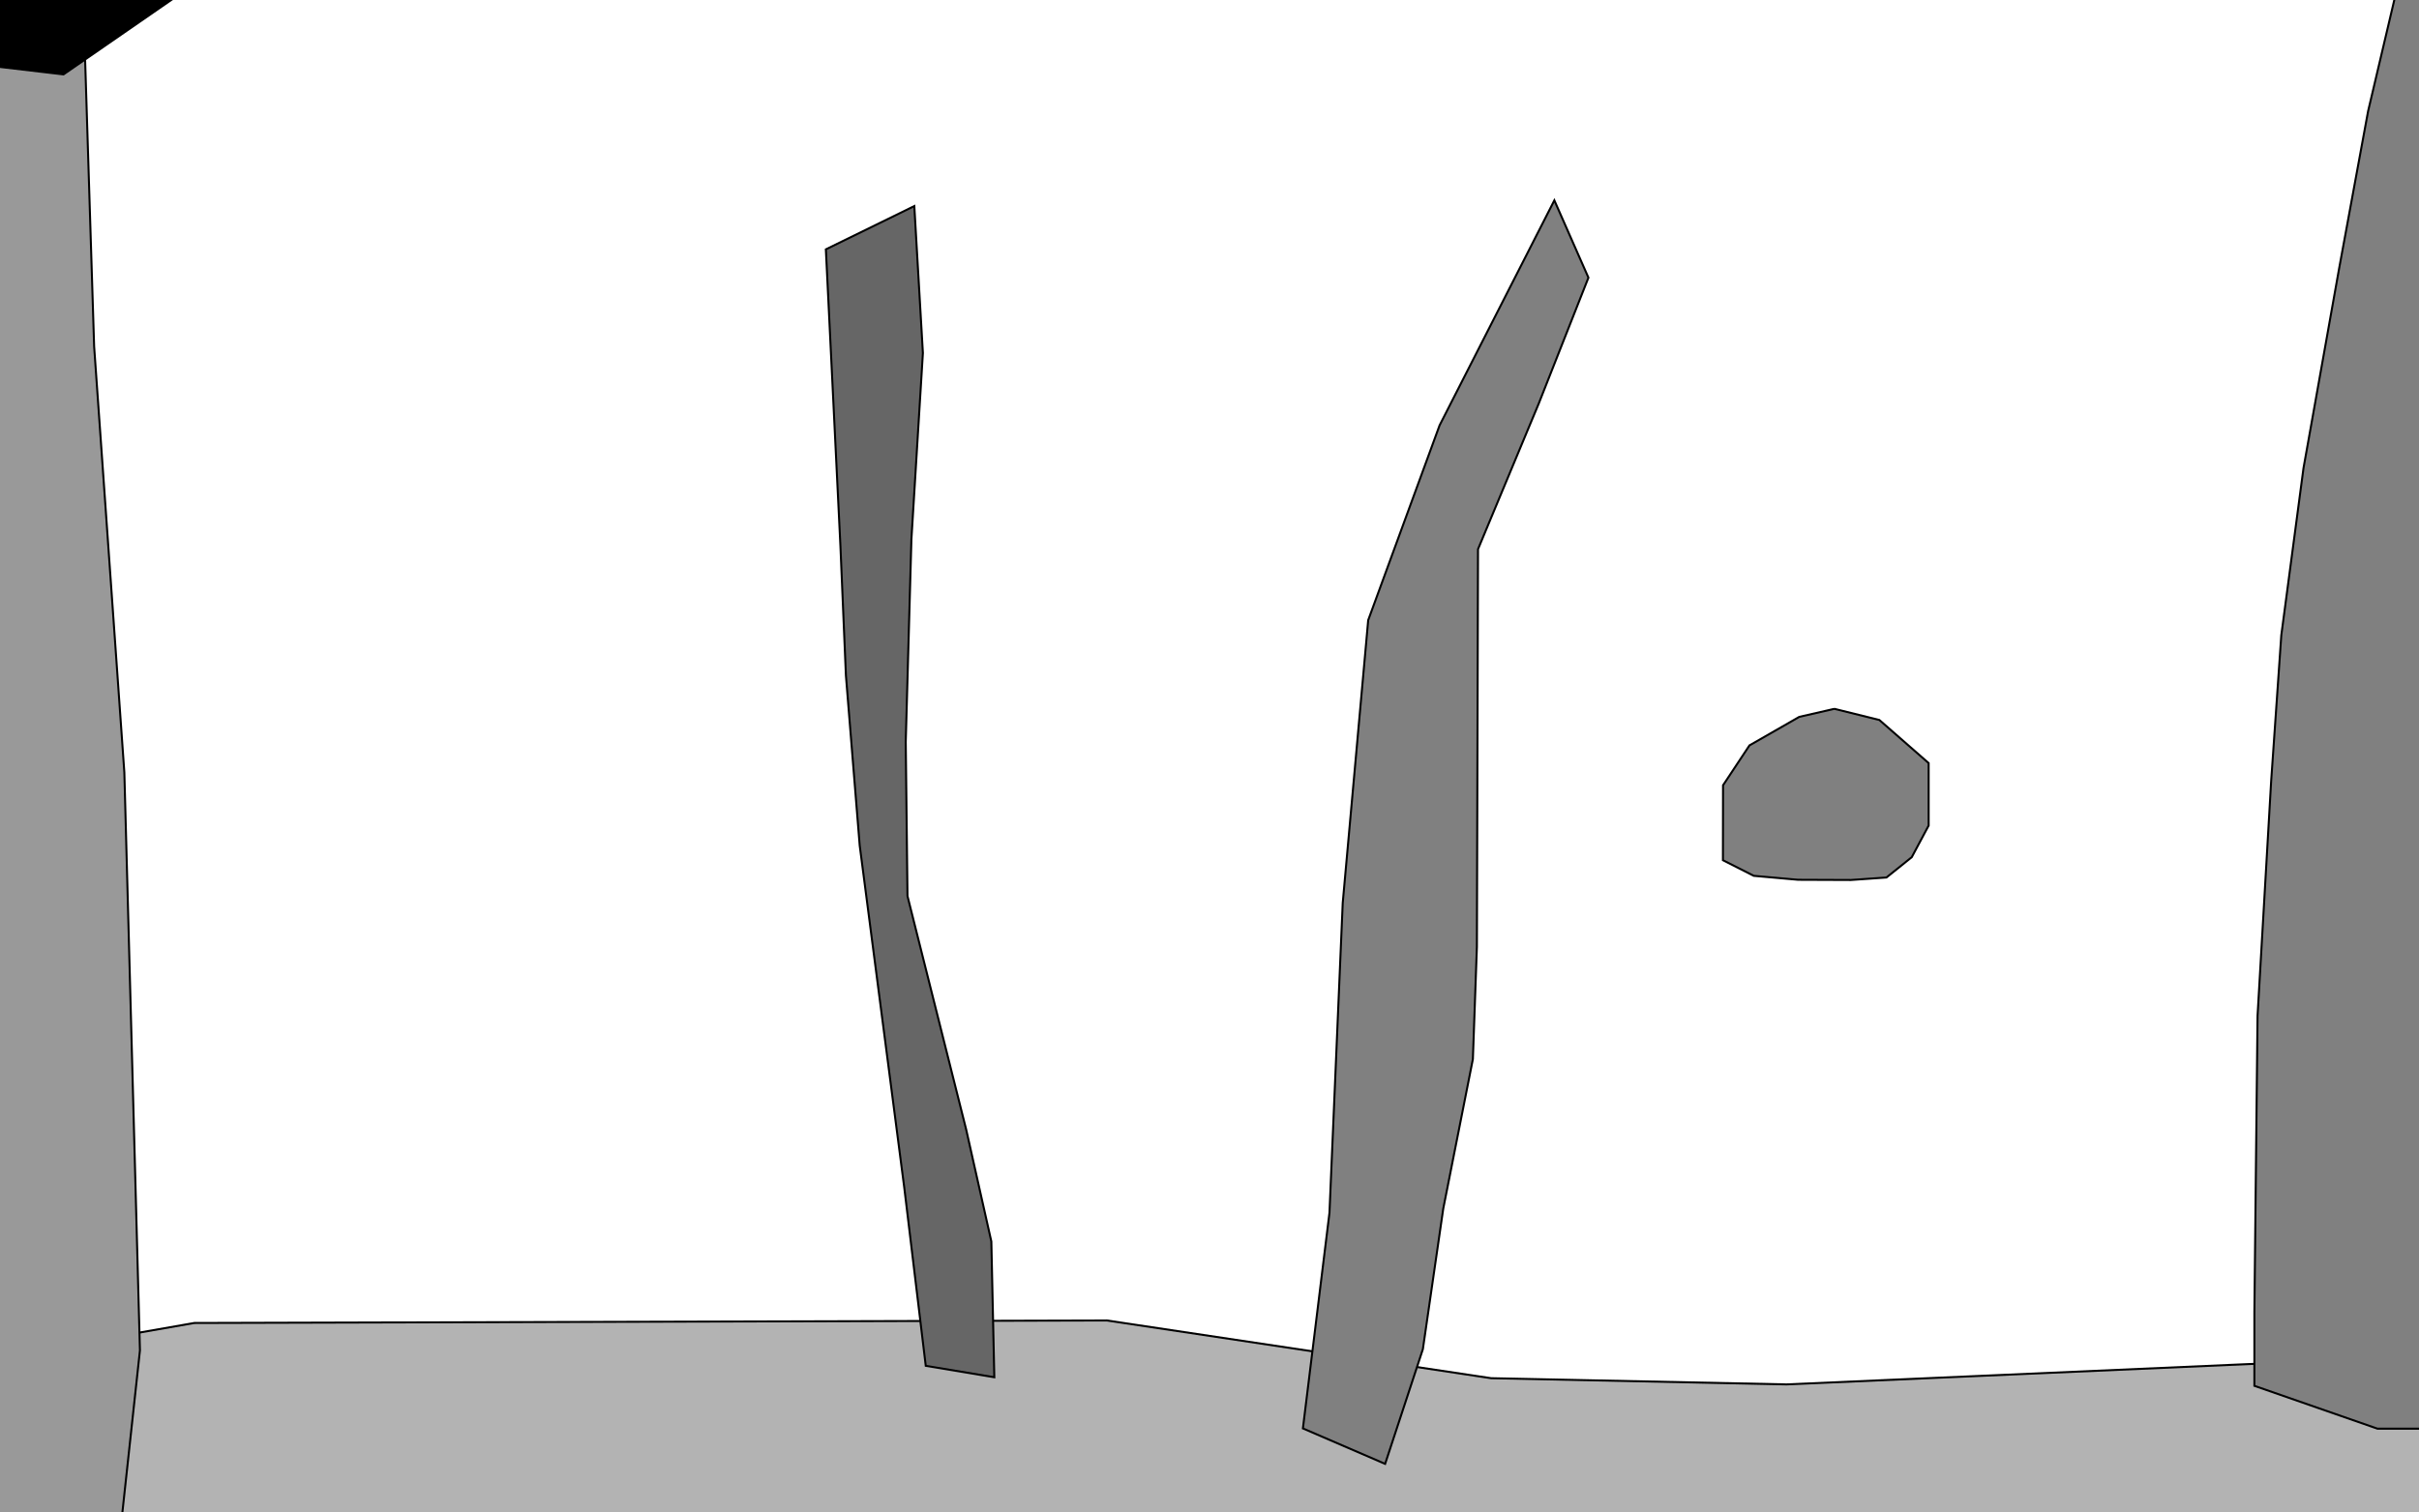
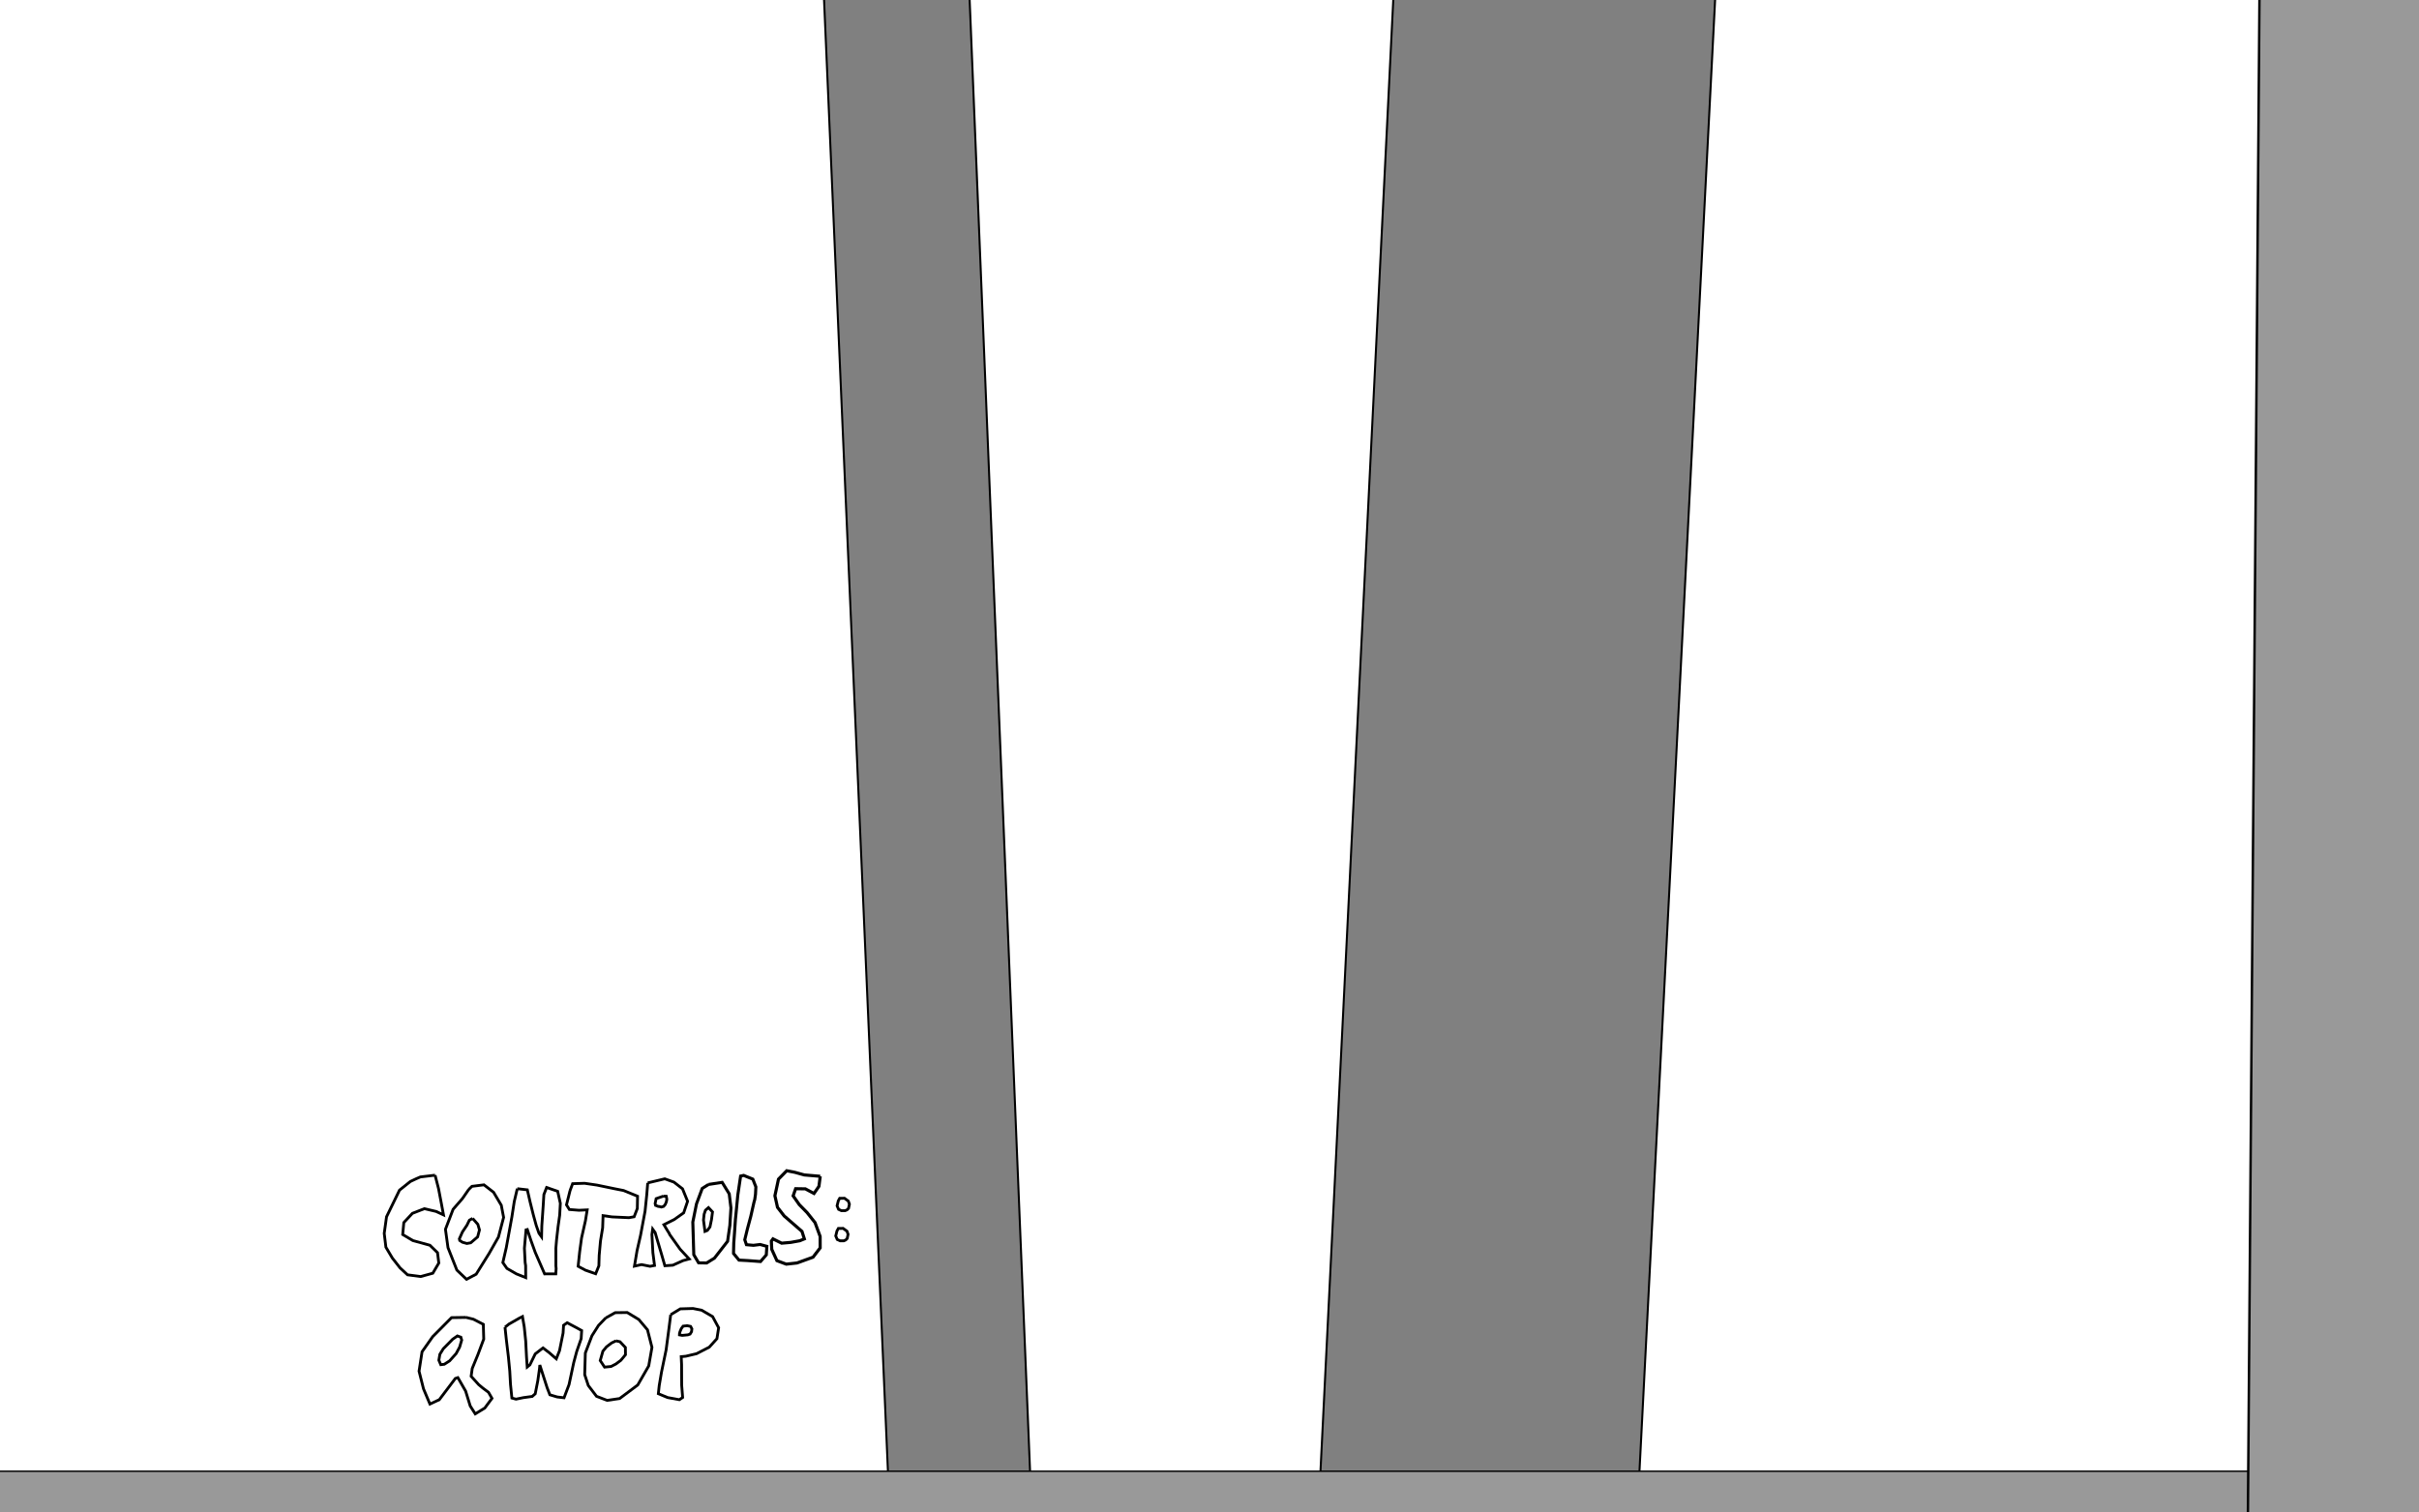
<svg xmlns="http://www.w3.org/2000/svg" width="320mm" height="200mm" viewBox="0 0 320 200" version="1.1" id="svg954">
  <defs id="defs948" />
  <g id="layer1" transform="translate(0,-97)">
-     <path style="fill:#b3b3b3;fill-rule:evenodd;stroke:#000000;stroke-width:0.265px;stroke-linecap:butt;stroke-linejoin:miter;stroke-opacity:1" d="m -13.229,278.857 38.932,-6.804 120.719,-0.333 50.833,7.639 39.075,0.822 64.31,-2.83 19.385,-0.384 h 23.177 l 2.268,15.875 -30.238,7.938 -43.845,13.229 -79.316,7.182 h -48.818 l -33.64,-11.717 -36.474,-1.889 -24.199,-1.135 -30.041,-3.024 -27.97,-1.512 -2.646,-20.033 z" id="path1522" />
-     <path style="fill:#999999;fill-rule:evenodd;stroke:#000000;stroke-width:0.265px;stroke-linecap:butt;stroke-linejoin:miter;stroke-opacity:1" d="m -6.426,87.979 -6.478,18.954 -5.054,34.096 -0.383,91.163 -5.093,65.563 18.83,6.806 20.714,-6.707 2.402,-22.174 -2.063,-76.484 -3.995,-56.341 -1.87,-59.412 z" id="path1524" />
-     <path style="fill:#808080;fill-rule:evenodd;stroke:#000000;stroke-width:0.265px;stroke-linecap:butt;stroke-linejoin:miter;stroke-opacity:1" d="m 319.39,85.711 -6.122,25.99 -3.815,20.712 -4.732,26.523 -2.936,22.107 -1.347,19.382 -1.796,30.98 -0.418,39.242 v 9.722 l 16.285,5.67 h 18.111 l 5.67,-14.46 -0.065,-151.81 -1.499,-20.26 0.051,-14.175 -17.387,0.378 z" id="path1526" />
-     <path style="fill:#666666;fill-rule:evenodd;stroke:#000000;stroke-width:0.265px;stroke-linecap:butt;stroke-linejoin:miter;stroke-opacity:1" d="m 122.464,277.723 -2.849,-23.631 -5.889,-45.217 -1.823,-22.488 -0.729,-17.186 -1.924,-39.209 11.701,-5.727 1.136,19.45 -1.52,24.652 -0.75,26.791 0.231,20.4 7.756,30.859 3.338,14.851 0.392,17.966 z" id="path1528" />
-     <path style="fill:#808080;fill-rule:evenodd;stroke:#000000;stroke-width:0.265px;stroke-linecap:butt;stroke-linejoin:miter;stroke-opacity:1" d="m 205.619,123.509 -15.181,29.767 -9.445,25.784 -3.369,37.416 -1.754,40.998 -3.514,28.531 10.877,4.691 4.994,-15.177 2.698,-18.6 3.917,-19.774 0.531,-14.864 0.147,-52.609 8.02,-19.237 6.588,-16.697 z" id="path1530" />
-     <path style="fill:#000000;fill-rule:evenodd;stroke:#000000;stroke-width:0.265px;stroke-linecap:butt;stroke-linejoin:miter;stroke-opacity:1" d="M -23.435,103.098 8.399,106.847 57.324,73.036 92.523,55.44 150.333,36.677 l 37.877,5.84 42.376,12.584 28.749,20.985 39.4,17.406 37.285,2.047 L 335.028,76.553 253.131,15.948 207.392,-5.298 169.962,4.24 122.896,29.189 82.162,36.992 31.688,37.772 4.581,56.94 -21.521,96.758 Z" id="path1532" />
-     <path style="fill:#808080;fill-rule:evenodd;stroke:#000000;stroke-width:0.265px;stroke-linecap:butt;stroke-linejoin:miter;stroke-opacity:1" d="m 242.661,190.789 -4.645,1.066 -6.585,3.772 -3.497,5.279 -0.014,9.916 4.08,2.065 5.862,0.523 6.982,0.028 4.707,-0.329 3.349,-2.689 2.233,-4.182 v -8.267 l -6.522,-5.708 -5.951,-1.474 z" id="path1534" />
+     <path style="fill:#cccccc;fill-rule:evenodd;stroke:#000000;stroke-width:0.265px;stroke-linecap:butt;stroke-linejoin:miter;stroke-opacity:1" d="m 782.108,-177.133 4.233,297.392 61.383,19.05 1.058,-317.5 z" id="path1893" />
+     <path style="fill:#999999;fill-rule:evenodd;stroke:#000000;stroke-width:0.265px;stroke-linecap:butt;stroke-linejoin:miter;stroke-opacity:1" d="m 496.812,-206.177 375.255,8.935 6.35,34.925 -388.408,-2.117 z" id="path1889" />
+     <path style="fill:#b3b3b3;fill-rule:evenodd;stroke:#000000;stroke-width:0.213px;stroke-linecap:butt;stroke-linejoin:miter;stroke-opacity:1" d="M 412.145,-188.185 397.911,35.847 457.843,38.744 447.355,-172.735 Z" id="path1870" />
+     <path style="fill:#999999;fill-rule:evenodd;stroke:#000000;stroke-width:0.265px;stroke-linecap:butt;stroke-linejoin:miter;stroke-opacity:1" d="M 453.485,98.458 857.25,114.967 l 11.642,76.2 -439.208,-20.108 z" id="path1887" />
+     <path style="fill:#999999;fill-rule:evenodd;stroke:#000000;stroke-width:0.657px;stroke-linecap:butt;stroke-linejoin:miter;stroke-opacity:1" d="M 391.429,432.859 393.619,120.611 453.485,98.458 443.294,440.207 Z" id="path1868" />
+     <path style="fill:#808080;fill-rule:evenodd;stroke:#000000;stroke-width:0.427px;stroke-linecap:butt;stroke-linejoin:miter;stroke-opacity:1" d="m 112.09,-184.783 0.163,81.263 192.426,-43.424 7.144,-38.365 z" id="path1856" />
+     <path style="fill:none;fill-rule:evenodd;stroke:#000000;stroke-width:0.37px;stroke-linecap:butt;stroke-linejoin:miter;stroke-opacity:1" d="m 57.555,252.498 0.452,1.758 0.373,1.951 0.288,1.543 -0.984,-0.458 -1.548,-0.362 -1.579,0.616 -1.138,1.221 -0.147,1.583 1.34,0.797 2.259,0.623 1.009,0.985 0.168,1.368 -0.794,1.345 -1.599,0.439 -1.743,-0.226 -0.994,-0.921 -1.017,-1.3 -0.852,-1.433 -0.221,-1.831 0.306,-2.195 1.717,-3.524 1.433,-1.145 0.791,-0.371 0.539,-0.231 1.937,-0.233" id="path1621" />
+     <path style="fill:none;fill-rule:evenodd;stroke:#000000;stroke-width:0.37px;stroke-linecap:butt;stroke-linejoin:miter;stroke-opacity:1" d="m 62.008,254.385 -0.831,1.203 -1.239,1.426 -1.011,2.642 0.335,2.43 1.175,2.968 1.279,1.221 1.273,-0.676 1.715,-2.75 1.234,-2.168 0.683,-2.599 -0.307,-1.608 -1.023,-1.716 -1.267,-0.983 -1.593,0.198 -0.423,0.413" id="path1623" />
+     <path style="fill:none;fill-rule:evenodd;stroke:#000000;stroke-width:0.37px;stroke-linecap:butt;stroke-linejoin:miter;stroke-opacity:1" d="m 68.43,254.283 -0.399,1.696 -0.319,2.064 -0.738,4.041 -0.455,1.977 0.542,0.774 1.241,0.716 1.243,0.498 -0.012,-1.582 -0.064,-0.414 -0.096,-1.891 0.214,-2.43 0.171,-0.045 0.471,1.428 0.575,1.595 0.838,1.923 0.404,0.925 0.583,-0.006 h 0.896 l 0.043,-0.709 -0.033,-0.345 -0.002,-2.324 0.092,-1.122 0.199,-1.746 0.214,-1.509 0.087,-1.576 -0.353,-1.592 -1.462,-0.503 -0.363,0.936 -0.093,1.529 -0.178,2.601 -0.035,1.466 -0.345,-0.483 -0.358,-1.021 -0.379,-1.376 -0.439,-1.759 -0.362,-1.581 -1.327,-0.154" id="path1627" />
+     <path style="fill:none;fill-rule:evenodd;stroke:#000000;stroke-width:0.37px;stroke-linecap:butt;stroke-linejoin:miter;stroke-opacity:1" d="m 75.409,254.538 -0.471,1.887 0.385,0.614 1.271,0.1 1.084,-0.051 -0.236,1.453 -0.51,2.262 -0.246,1.793 -0.207,1.957 0.964,0.514 1.354,0.474 0.425,-1.047 0.041,-1.376 0.171,-1.901 0.288,-1.759 0.055,-1.606 1.188,0.166 2.234,0.102 0.688,-0.121 0.421,-1.091 0.032,-1.626 -1.844,-0.755 -1.179,-0.232 -2.349,-0.487 -1.633,-0.238 -1.584,0.051 -0.342,0.918" id="path1629" />
+     <path style="fill:none;fill-rule:evenodd;stroke:#000000;stroke-width:0.37px;stroke-linecap:butt;stroke-linejoin:miter;stroke-opacity:1" d="m 85.685,253.518 -0.127,1.568 -0.225,2.18 -0.599,3.2 -0.463,2.026 -0.342,2.04 0.934,-0.204 1.133,0.226 0.589,-0.112 -0.217,-1.695 -0.127,-2.397 0.098,-0.716 0.33,0.461 0.333,1.144 0.523,1.762 0.428,1.479 1.054,-0.072 1.354,-0.608 0.808,-0.217 -1.19,-1.281 -1.378,-1.934 -0.099,-0.218 -0.13,-0.194 -0.549,-0.91 1.372,-0.685 1.248,-0.886 0.517,-1.525 -0.67,-1.645 -1.137,-0.889 -1.213,-0.437 -2.255,0.539" id="path1631" />
+     <path style="fill:none;fill-rule:evenodd;stroke:#000000;stroke-width:0.402px;stroke-linecap:butt;stroke-linejoin:miter;stroke-opacity:1" d="m 93.734,253.721 -0.838,0.531 -0.758,2.036 -0.488,2.414 0.128,4.316 0.636,1.078 1.062,0.018 1.036,-0.641 1.738,-2.229 0.302,-2.113 0.142,-2.303 -0.228,-1.864 -0.936,-1.516 -1.798,0.274" id="path1635" />
+     <path style="fill:none;fill-rule:evenodd;stroke:#000000;stroke-width:0.404px;stroke-linecap:butt;stroke-linejoin:miter;stroke-opacity:1" d="m 97.973,252.613 -0.371,2.507 -0.236,2.449 -0.078,0.757 -0.128,1.884 -0.094,1.277 -0.032,1.367 0.726,0.881 1.148,0.061 0.81,0.06 0.889,0.067 0.765,-0.884 0.07,-1.128 -0.885,-0.243 -0.892,0.11 -0.92,-0.083 -0.222,-0.654 0.347,-1.427 0.452,-1.685 0.428,-1.884 0.093,-0.323 0.101,-0.71 0.047,-0.966 -0.402,-1.029 -0.93,-0.375 -0.278,-0.117 z" id="path1637" />
+     <path style="fill:none;fill-rule:evenodd;stroke:#000000;stroke-width:0.412px;stroke-linecap:butt;stroke-linejoin:miter;stroke-opacity:1" d="m 108.505,252.644 -0.171,1.327 -0.651,0.946 -1.142,-0.61 -1.29,-0.02 -0.329,0.947 0.809,1.157 1.039,1.059 1.05,1.325 0.671,1.823 0.006,1.517 -0.944,1.232 -2.115,0.765 -1.427,0.157 -1.235,-0.461 -0.682,-1.495 -0.056,-1.084 0.216,-0.304 1.147,0.569 1.206,-0.105 1.189,-0.216 0.61,-0.248 -0.316,-0.99 -2.351,-2.04 -0.886,-1.142 -0.343,-1.537 0.472,-2.193 1.09,-1.115 1.074,0.209 1.247,0.347 2.112,0.18" id="path1639" />
+     <path style="fill:none;fill-rule:evenodd;stroke:#000000;stroke-width:0.37px;stroke-linecap:butt;stroke-linejoin:miter;stroke-opacity:1" d="m 61.658,271.316 -1.923,0.031 -2.496,2.516 -1.407,2.001 -0.397,2.568 0.588,2.331 0.851,2.018 1.241,-0.581 2.121,-2.807 0.335,-0.109 1.025,1.783 0.607,1.967 0.666,1.046 1.26,-0.77 0.953,-1.283 -0.46,-0.802 -0.771,-0.577 -0.53,-0.442 -0.997,-1.102 0.146,-1.035 0.754,-1.837 0.767,-2.047 -0.054,-1.951 -1.311,-0.679 -0.968,-0.238" id="path1656" />
+     <path style="fill:none;fill-rule:evenodd;stroke:#000000;stroke-width:0.37px;stroke-linecap:butt;stroke-linejoin:miter;stroke-opacity:1" d="m 66.805,272.614 0.167,1.568 0.286,2.398 0.176,1.837 0.099,1.768 0.182,1.803 0.545,0.144 0.975,-0.2 1.17,-0.16 0.399,-0.35 0.337,-1.71 0.221,-1.564 0.051,-0.531 0.452,1.413 0.512,1.588 0.363,0.937 0.969,0.288 0.907,0.107 0.66,-1.742 0.62,-2.908 0.393,-1.467 0.592,-1.709 0.065,-1.068 -0.602,-0.335 -1.317,-0.699 -0.476,0.338 -0.062,1.026 -0.472,2.33 -0.428,1.08 -0.927,-0.808 -0.829,-0.634 -1.029,0.793 -0.702,1.438 -0.359,0.293 -0.09,-1.298 -0.109,-2.127 -0.193,-1.875 -0.235,-1.374 -0.382,0.191 -1.35,0.774 -0.024,0.006 -0.553,0.439" id="path1658" />
+     <path style="fill:none;fill-rule:evenodd;stroke:#000000;stroke-width:0.37px;stroke-linecap:butt;stroke-linejoin:miter;stroke-opacity:1" d="m 80.126,271.388 -0.951,0.99 -0.871,1.367 -0.872,2.278 -0.084,2.865 0.477,1.442 1.087,1.425 1.403,0.54 1.655,-0.245 2.394,-1.792 1.453,-2.524 0.428,-2.456 -0.592,-2.323 -1.147,-1.361 -1.529,-0.925 -1.598,0.02 -1.253,0.699" id="path1660" />
+     <path style="fill:none;fill-rule:evenodd;stroke:#000000;stroke-width:0.37px;stroke-linecap:butt;stroke-linejoin:miter;stroke-opacity:1" d="m 88.724,270.955 -0.23,1.82 -0.375,2.831 -0.612,2.955 -0.3,1.768 -0.118,1.082 1.225,0.509 1.554,0.285 0.436,-0.294 -0.128,-1.635 -0.011,-2.687 -0.048,-1.081 0.605,-0.055 1.424,-0.337 1.682,-0.865 1.012,-1.121 0.226,-1.443 -0.801,-1.481 -1.45,-0.845 -1.134,-0.224 -1.686,0.048 -1.271,0.771" id="path1662" />
+     <path style="fill:none;fill-rule:evenodd;stroke:#000000;stroke-width:0.37px;stroke-linecap:butt;stroke-linejoin:miter;stroke-opacity:1" d="m 62.52,258.217 -0.426,0.237 -0.327,0.666 -0.59,0.881 -0.409,0.915 0.048,0.221 0.364,0.236 0.583,0.161 0.508,-0.092 0.912,-0.778 0.244,-0.924 -0.213,-0.736 -0.694,-0.787" id="path1668" />
+     <path style="fill:none;fill-rule:evenodd;stroke:#000000;stroke-width:0.37px;stroke-linecap:butt;stroke-linejoin:miter;stroke-opacity:1" d="m 60.901,273.912 -0.394,-0.145 -0.626,0.436 -1.234,1.252 -0.458,0.737 -0.135,0.788 0.253,0.592 0.473,-0.058 0.694,-0.446 0.865,-0.962 0.466,-0.865 0.272,-0.926 -0.115,-0.387 -0.06,-0.018" id="path1670" />
+     <path style="fill:none;fill-rule:evenodd;stroke:#000000;stroke-width:0.37px;stroke-linecap:butt;stroke-linejoin:miter;stroke-opacity:1" d="m 81.488,274.417 -0.586,0.281 -0.678,0.517 -0.468,0.57 -0.353,1.238 0.575,0.872 0.859,-0.087 0.638,-0.328 0.658,-0.49 0.608,-0.737 -0.01,-0.959 -0.713,-0.758 -0.531,-0.118 z" id="path1672" />
+     <path style="fill:none;fill-rule:evenodd;stroke:#000000;stroke-width:0.37px;stroke-linecap:butt;stroke-linejoin:miter;stroke-opacity:1" d="m 87.755,255.271 -0.956,0.329 -0.134,0.644 0.061,0.252 0.08,0.025 0.265,0.112 0.093,1.6e-4 0.334,0.079 0.294,-0.086 0.207,-0.242 0.15,-0.357 0.063,-0.342 -0.076,-0.401 -0.381,-0.014" id="path1674" />
+     <path style="fill:none;fill-rule:evenodd;stroke:#000000;stroke-width:0.37px;stroke-linecap:butt;stroke-linejoin:miter;stroke-opacity:1" d="m 90.677,272.435 -0.312,0.037 -0.239,0.324 -0.182,0.434 -0.058,0.248 -0.003,0.15 0.367,0.066 0.749,-0.072 0.288,-0.101 0.195,-0.319 0.045,-0.376 -0.174,-0.322 -0.443,-0.09 -0.233,0.019" id="path1676" />
+     <path style="fill:none;fill-rule:evenodd;stroke:#000000;stroke-width:0.37px;stroke-linecap:butt;stroke-linejoin:miter;stroke-opacity:1" d="m 93.72,256.785 -0.399,0.351 -0.175,0.528 -0.084,0.771 0.198,1.5 0.32,-0.13 0.34,-0.467 0.202,-0.97 0.133,-1.013 -0.535,-0.57 z" id="path1678" />
+     <path style="fill:none;fill-rule:evenodd;stroke:#000000;stroke-width:0.37px;stroke-linecap:butt;stroke-linejoin:miter;stroke-opacity:1" d="m 111.428,255.558 -0.346,-0.003 -0.19,0.34 -0.158,0.658 0.198,0.464 0.376,0.177 0.491,5.3e-4 0.256,-0.114 0.196,-0.196 0.114,-0.552 -0.143,-0.41 -0.519,-0.379 -0.273,0.015 z" id="path1693" />
+     <path style="fill:none;fill-rule:evenodd;stroke:#000000;stroke-width:0.37px;stroke-linecap:butt;stroke-linejoin:miter;stroke-opacity:1" d="m 111.251,259.545 -0.346,-0.003 -0.19,0.34 -0.158,0.658 0.198,0.464 0.376,0.177 0.491,5.3e-4 0.256,-0.114 0.196,-0.196 0.114,-0.552 -0.143,-0.41 -0.519,-0.379 -0.273,0.015 z" id="path1693-0" />
+     <path style="fill:#808080;fill-rule:evenodd;stroke:#000000;stroke-width:0.265px;stroke-linecap:butt;stroke-linejoin:miter;stroke-opacity:1" d="m 117.599,294.862 18.709,-2.138 -14.967,-364.556 -17.64,46.505 z" id="path1749" />
+     <path style="font-style:normal;font-weight:normal;font-size:40px;line-height:125%;font-family:sans-serif;letter-spacing:0px;word-spacing:0px;fill:#000000;fill-opacity:1;stroke:none;stroke-width:0.265px;stroke-linecap:butt;stroke-linejoin:miter;stroke-opacity:1" id="path1791" d="m 242.412,-149.513 h 1.555 l 1.969,5.25 1.979,-5.25 h 1.555 v 7.715 h -1.018 v -6.775 l -1.99,5.292 h -1.049 l -1.99,-5.292 v 6.775 h -1.013 z m -5.199,0.708 -1.809,0.848 -0.667,2.31 0.667,2.305 1.809,0.847 1.798,-0.847 0.667,-2.305 -0.667,-2.31 z m 0,-0.847 2.594,1.09 0.972,2.915 -0.972,2.915 -2.594,1.085 -2.604,-1.085 -0.972,-2.915 0.972,-2.915 z m -4.754,0.734 v 1.101 l -1.127,-0.734 -1.266,-0.243 -2.026,0.811 -0.703,2.336 0.703,2.336 2.026,0.806 1.266,-0.243 1.127,-0.734 v 1.09 l -1.163,0.558 -1.292,0.186 -2.76,-1.07 -1.008,-2.93 1.008,-2.93 2.76,-1.075 1.302,0.186 z m -9.054,5.808 h 1.09 v 1.313 h -1.09 z m -6.79,-6.403 h 4.878 v 0.878 h -3.834 v 2.284 h 3.674 v 0.878 h -3.674 v 2.796 h 3.927 v 0.878 h -4.971 z m -1.623,0.594 v 1.101 l -1.127,-0.734 -1.266,-0.243 -2.026,0.811 -0.703,2.336 0.703,2.336 2.026,0.806 1.266,-0.243 1.127,-0.734 v 1.09 l -1.163,0.558 -1.292,0.186 -2.76,-1.07 -1.008,-2.93 1.008,-2.93 2.76,-1.075 1.302,0.186 z m -13.694,-0.594 h 1.406 l 3.421,6.454 v -6.454 h 1.013 v 7.715 h -1.406 l -3.421,-6.454 v 6.454 h -1.013 z m -4.656,1.028 -1.416,3.84 h 2.837 z m -0.589,-1.028 h 1.183 l 2.94,7.715 h -1.085 l -0.703,-1.979 h -3.478 l -0.703,1.979 h -1.101 z m -8.129,0 h 1.044 v 6.837 h 3.757 v 0.878 h -4.801 z m -7.917,0 h 1.406 l 3.421,6.454 v -6.454 h 1.013 v 7.715 h -1.406 l -3.421,-6.454 v 6.454 h -1.013 z m -6.697,0 h 4.878 v 0.878 h -3.834 v 2.284 h 3.674 v 0.878 h -3.674 v 2.796 h 3.927 v 0.878 h -4.971 z m -5.343,0.858 v 2.899 h 1.313 l 1.127,-0.377 0.398,-1.075 -0.398,-1.07 -1.127,-0.377 z m -1.044,-0.858 h 2.356 l 1.959,0.589 0.667,1.716 -0.667,1.726 -1.959,0.584 h -1.313 v 3.101 h -1.044 z m -5.343,0.858 v 2.899 h 1.313 l 1.127,-0.377 0.398,-1.075 -0.398,-1.07 -1.127,-0.377 z m -1.044,-0.858 h 2.356 l 1.959,0.589 0.667,1.716 -0.667,1.726 -1.959,0.584 h -1.313 v 3.101 h -1.044 z m -4.656,1.028 -1.416,3.84 h 2.837 z m -0.589,-1.028 h 1.183 l 2.94,7.715 h -1.085 l -0.703,-1.979 h -3.478 l -0.703,1.979 h -1.101 z m -9.948,0 h 1.044 v 3.163 h 3.793 v -3.163 h 1.044 v 7.715 h -1.044 v -3.674 h -3.793 v 3.674 h -1.044 z" />
+     <path style="fill:#666666;fill-rule:evenodd;stroke:#000000;stroke-width:0.265px;stroke-linecap:butt;stroke-linejoin:miter;stroke-opacity:1" d="m 236.712,-94.197 97.072,9.826 6.471,31.327 -111.39,-2.117 z" id="path1858" />
+     <path style="fill:#808080;fill-rule:evenodd;stroke:#000000;stroke-width:0.265px;stroke-linecap:butt;stroke-linejoin:miter;stroke-opacity:1" d="M 174.411,297.113 191.517,-48.733 236.712,-94.197 216.105,306.735 Z" id="path1717" />
+     <path style="fill:#808080;fill-rule:evenodd;stroke:#000000;stroke-width:0.265px;stroke-linecap:butt;stroke-linejoin:miter;stroke-opacity:1" d="M 153.947,-124.217 94.613,3.004 10.691,-103.904 101.028,-171.791 Z" id="path1753" />
+     <path style="fill:#999999;fill-rule:evenodd;stroke:#000000;stroke-width:0.194px;stroke-linecap:butt;stroke-linejoin:miter;stroke-opacity:1" d="m -21.733,291.671 1.644,52.066 359.059,-3.694 -4.137,-48.372 z" id="path1862" />
+     <path style="fill:#999999;fill-rule:evenodd;stroke:#000000;stroke-width:0.319px;stroke-linecap:butt;stroke-linejoin:miter;stroke-opacity:1" d="M 300.137,-66.37 296.214,448.87 h 50.082 l -6.042,-501.914 z" id="path1860" />
+     <path style="fill:#999999;fill-rule:evenodd;stroke:#000000;stroke-width:0.194px;stroke-linecap:butt;stroke-linejoin:miter;stroke-opacity:1" d="m 200.646,406.433 1.644,52.066 359.059,-3.694 -4.137,-48.372 z" id="path1862-6" />
+     <path style="fill:#b3b3b3;fill-rule:evenodd;stroke:#000000;stroke-width:0.265px;stroke-linecap:butt;stroke-linejoin:miter;stroke-opacity:1" d="m 283.626,-145.278 166.883,14.967 v -74.835 l -180.353,2.245 z" id="path1864" />
+     <path style="fill:#cccccc;fill-rule:evenodd;stroke:#000000;stroke-width:0.233px;stroke-linecap:butt;stroke-linejoin:miter;stroke-opacity:1" d="m 731.292,58.893 1.061,-171.484 h 9.55 l 2.122,170.667 z" id="path1891" />
  </g>
</svg>
